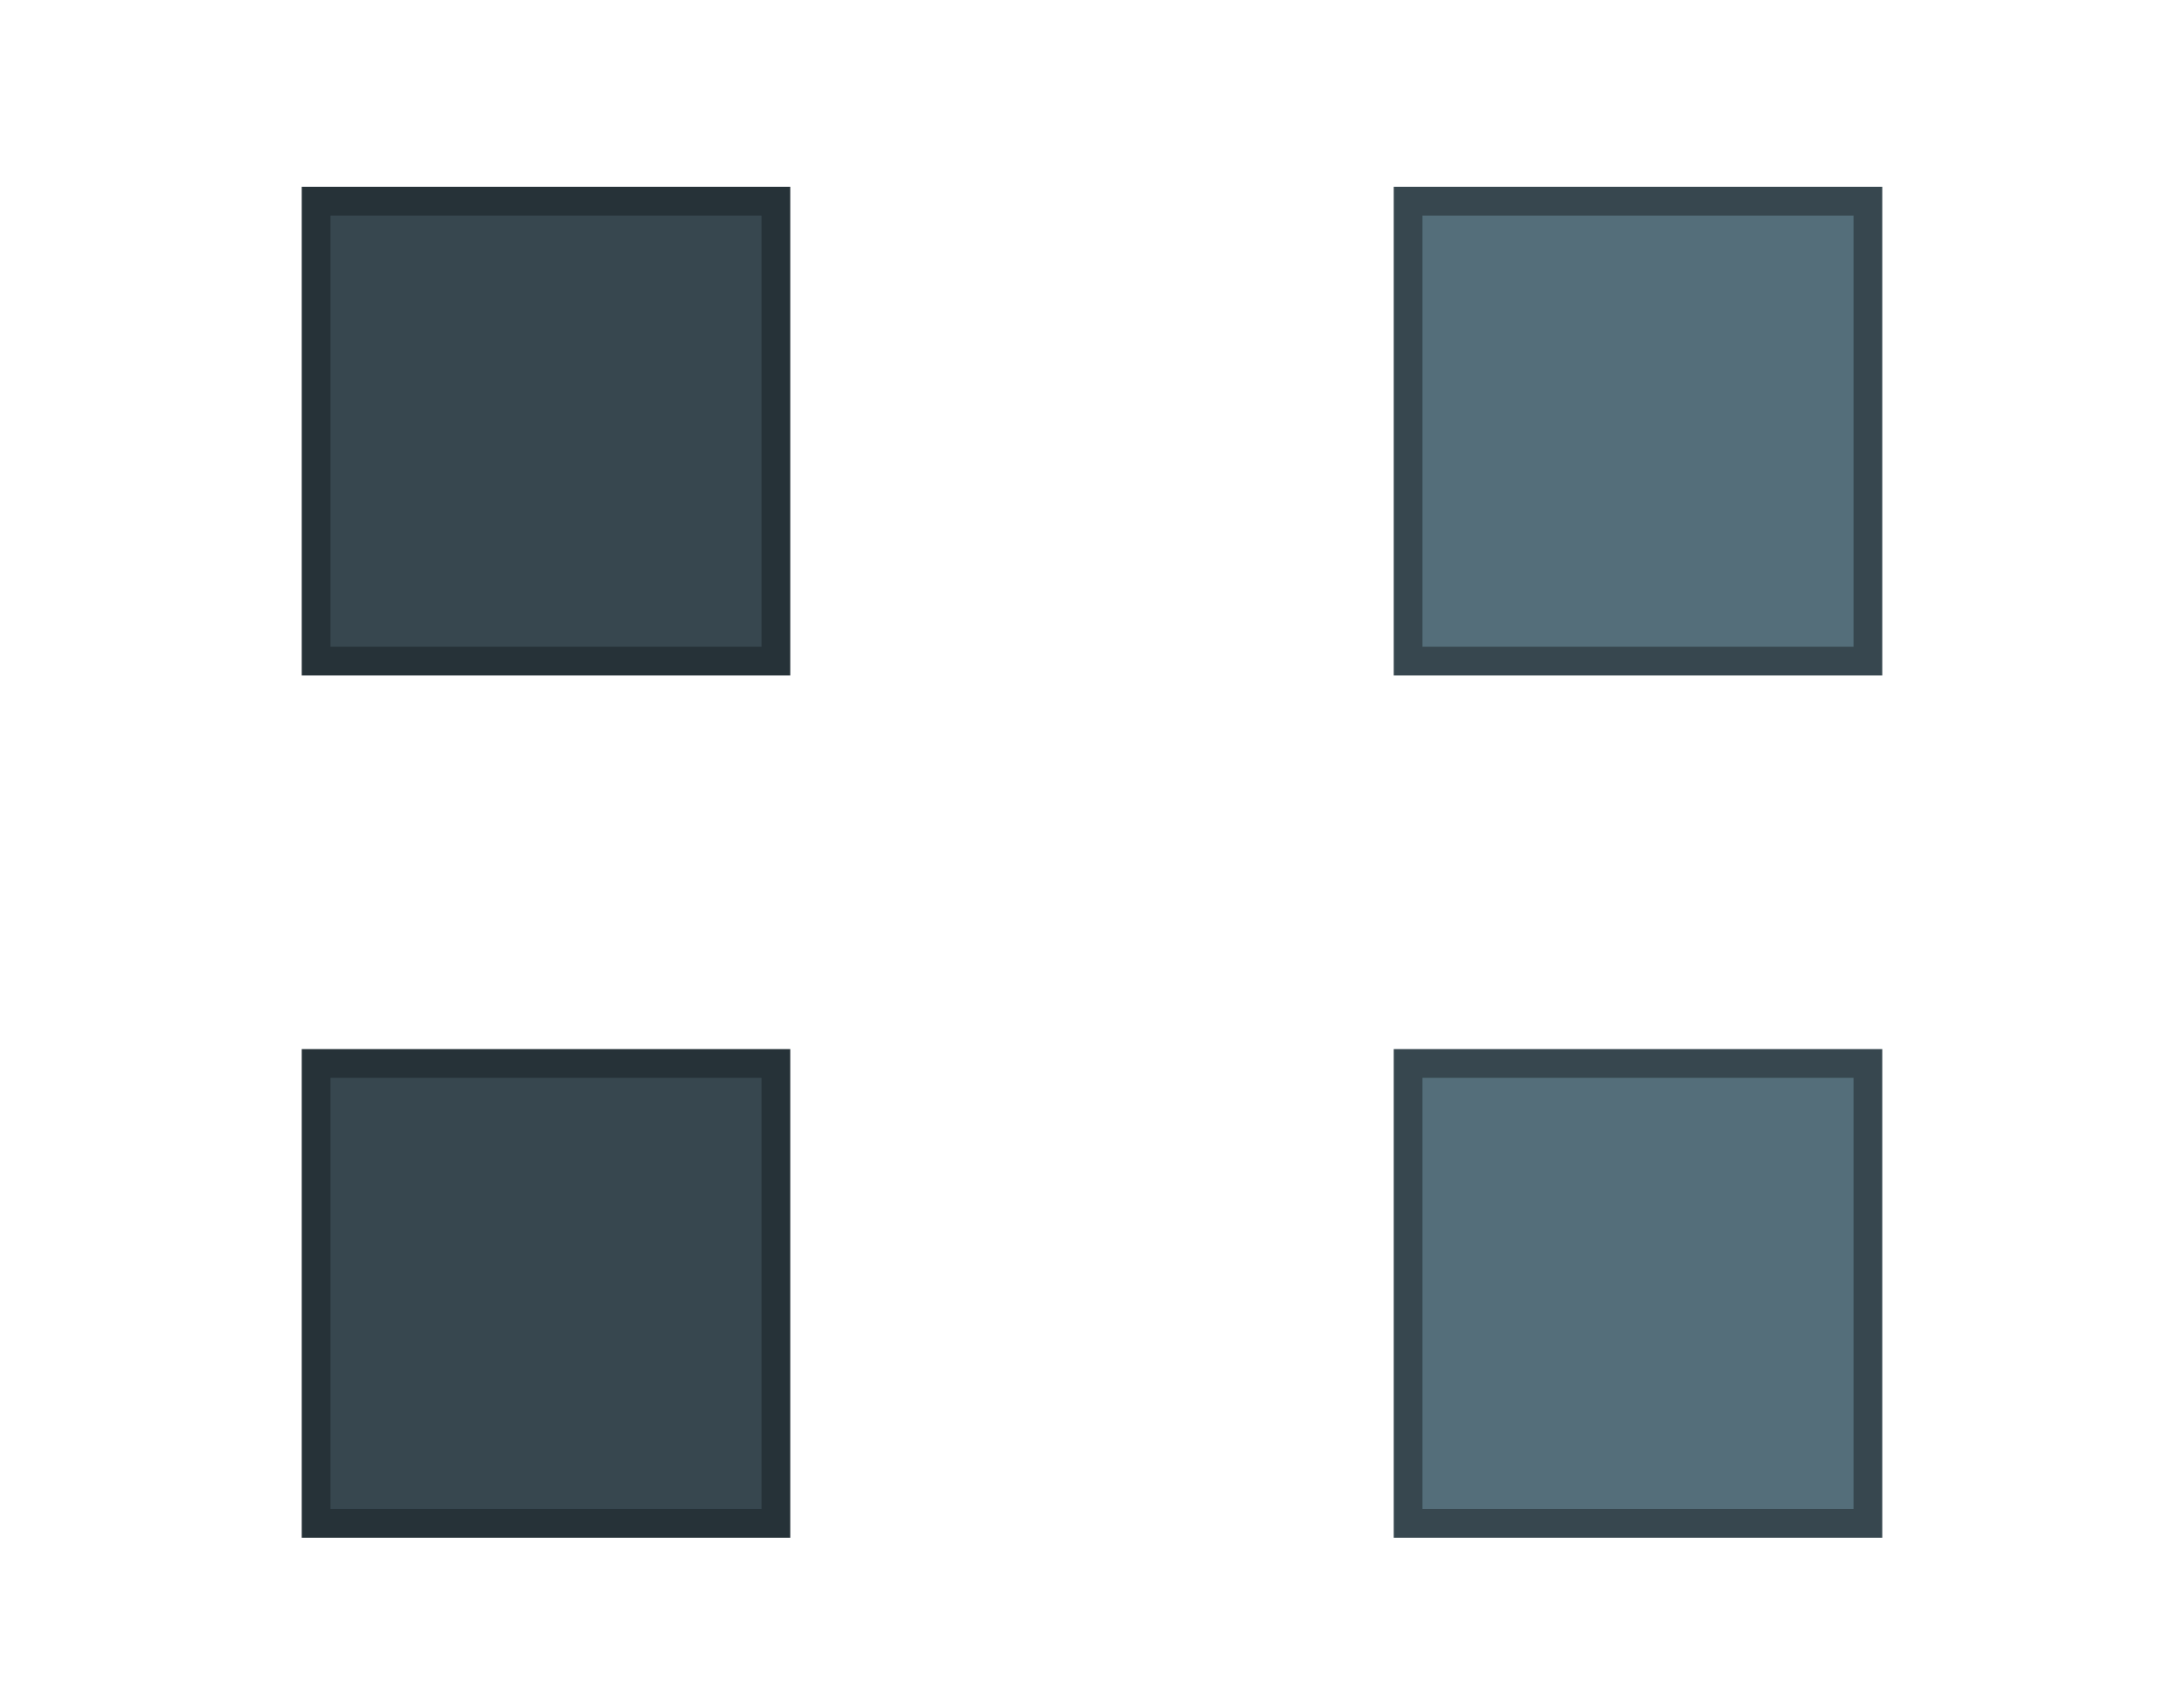
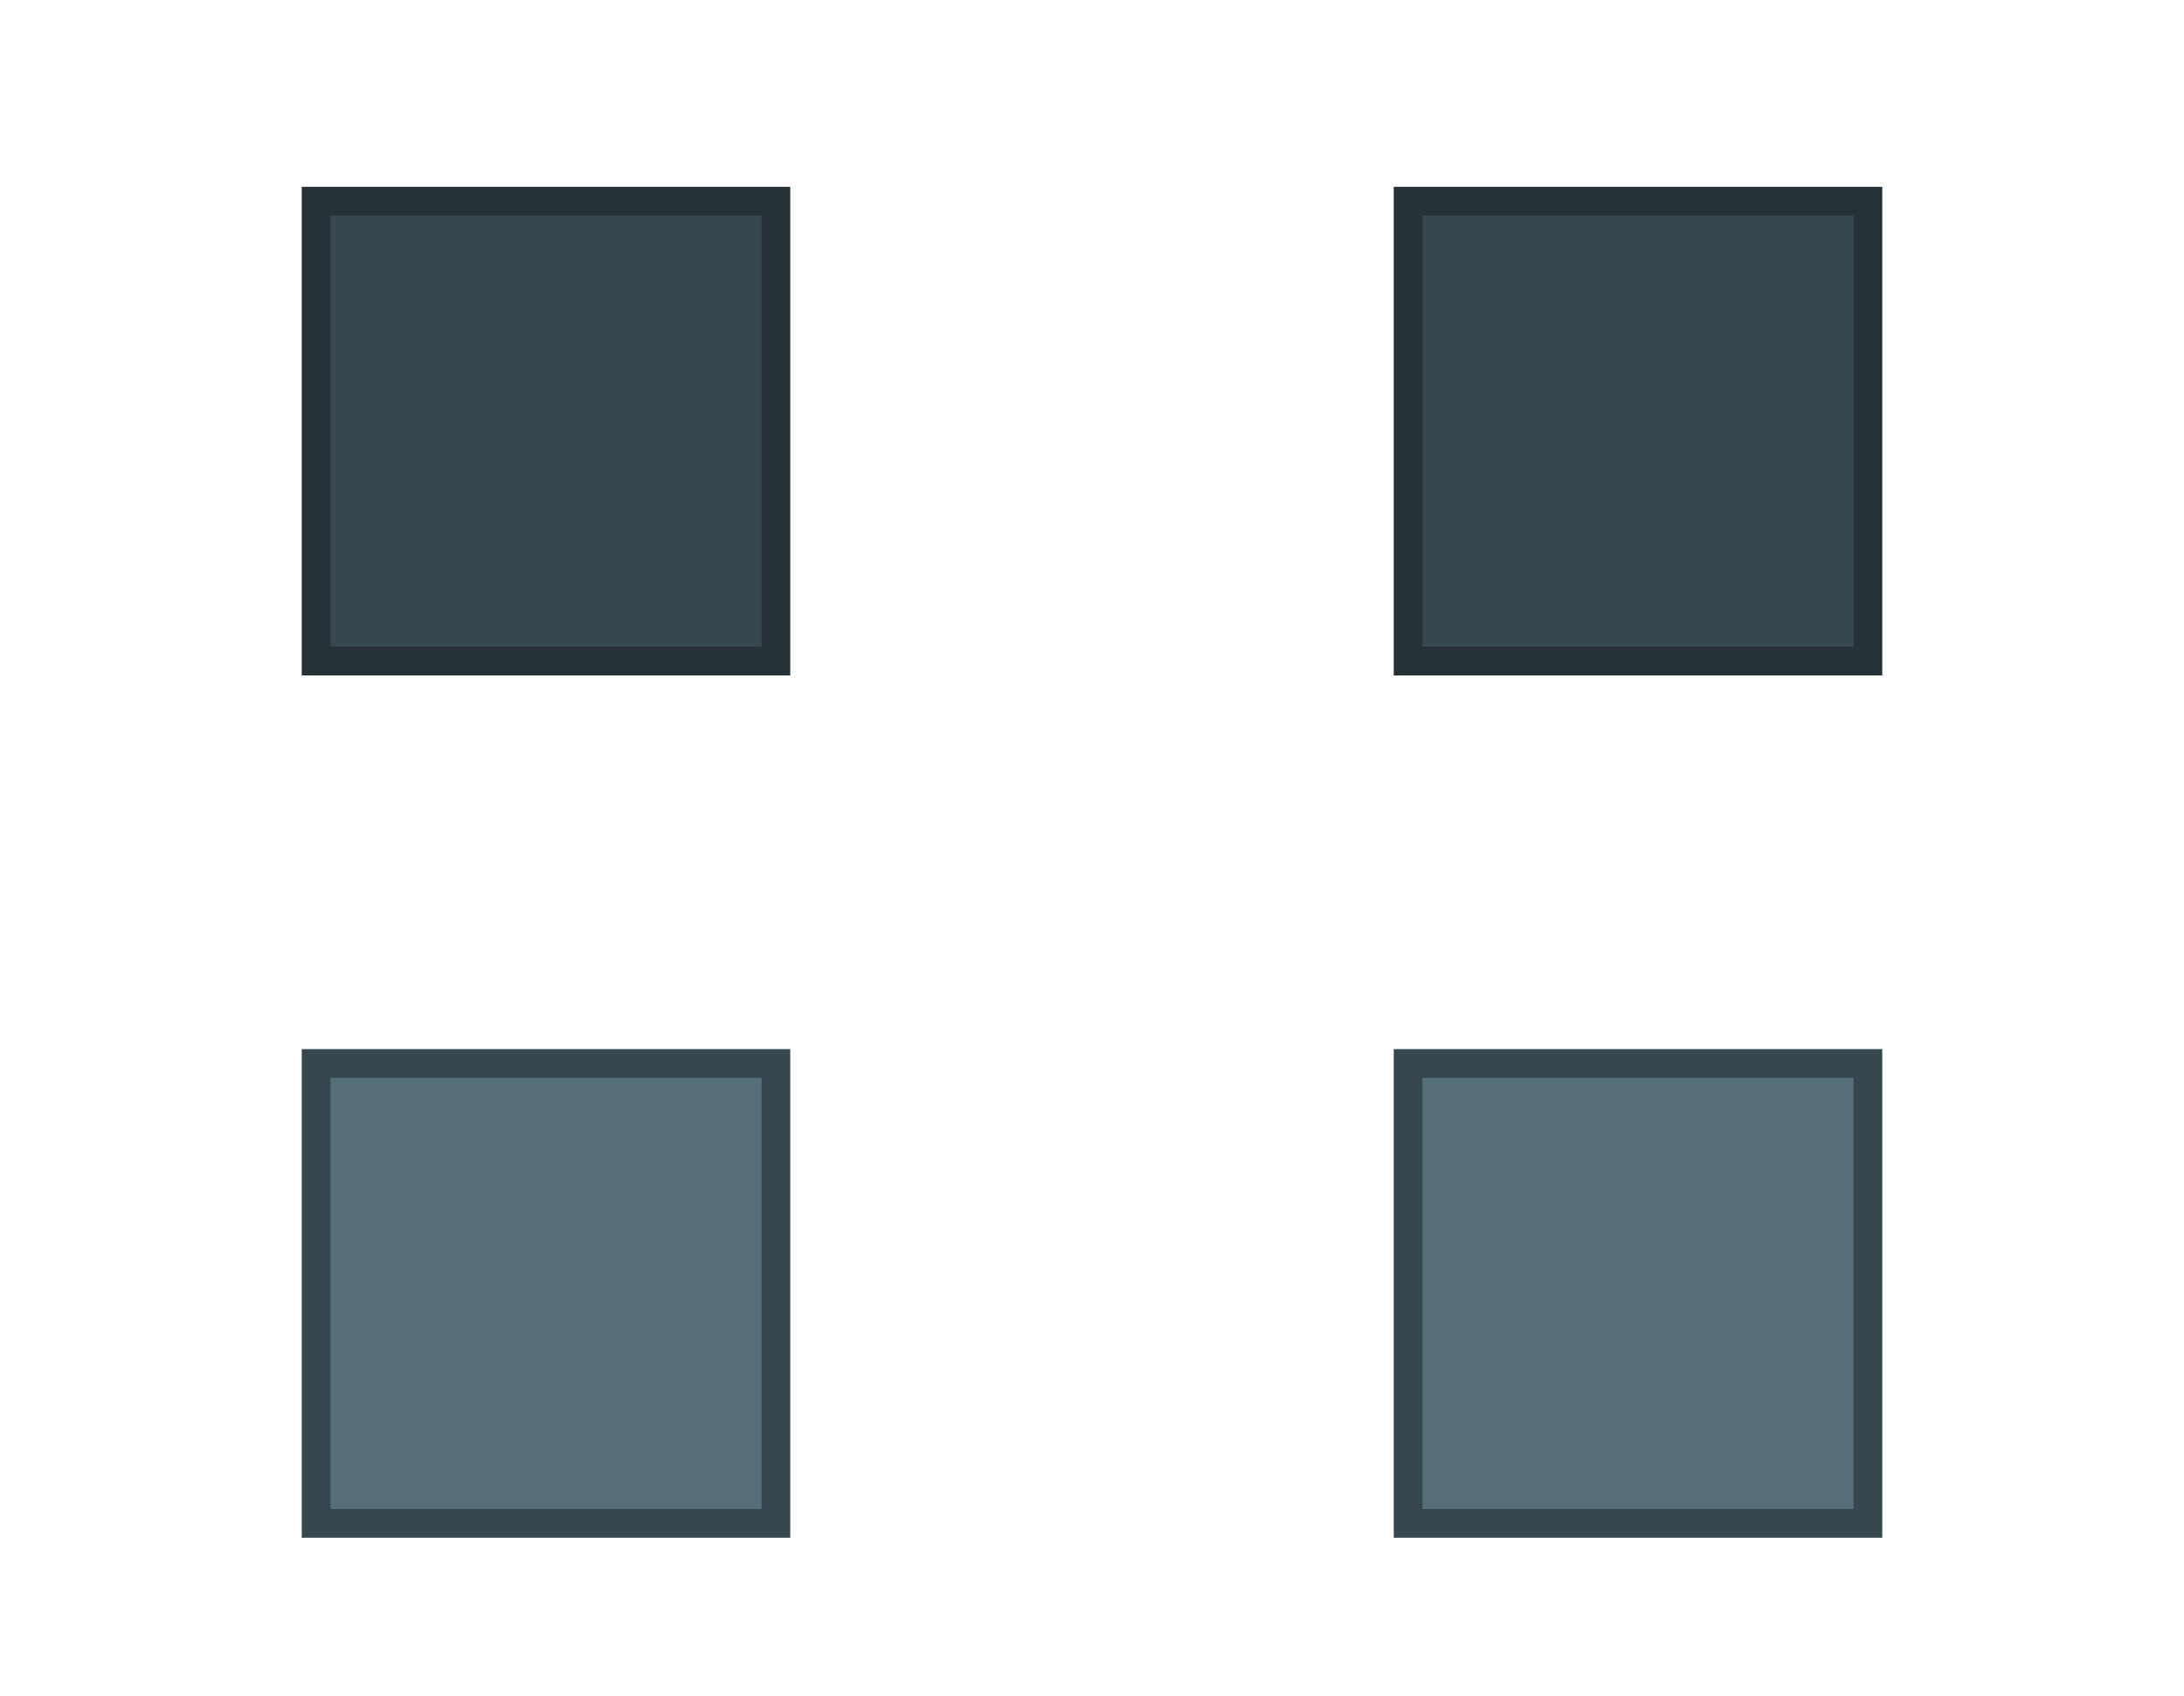
- <svg xmlns="http://www.w3.org/2000/svg" width="76" height="59" viewBox="0 0 76 59">
+ <svg width="76" height="59" viewBox="0 0 76 59">
  <rect id="in_a" x="11" y="7" width="16" height="16" fill="#37474F" stroke="#263238" data-type="input" data-name="a" />
-   <rect id="in_b" x="11" y="37" width="16" height="16" fill="#37474F" stroke="#263238" data-type="input" data-name="b" />
-   <rect id="out_a" x="49" y="7" width="16" height="16" fill="#546E7A" stroke="#37474F" data-type="output" data-name="a" />
+   <rect id="in_b" x="49" y="7" width="16" height="16" fill="#37474F" stroke="#263238" data-type="input" data-name="b" />
+   <rect id="out_a" x="11" y="37" width="16" height="16" fill="#546E7A" stroke="#37474F" data-type="output" data-name="a" />
  <rect id="out_b" x="49" y="37" width="16" height="16" fill="#546E7A" stroke="#37474F" data-type="output" data-name="b" />
</svg>
